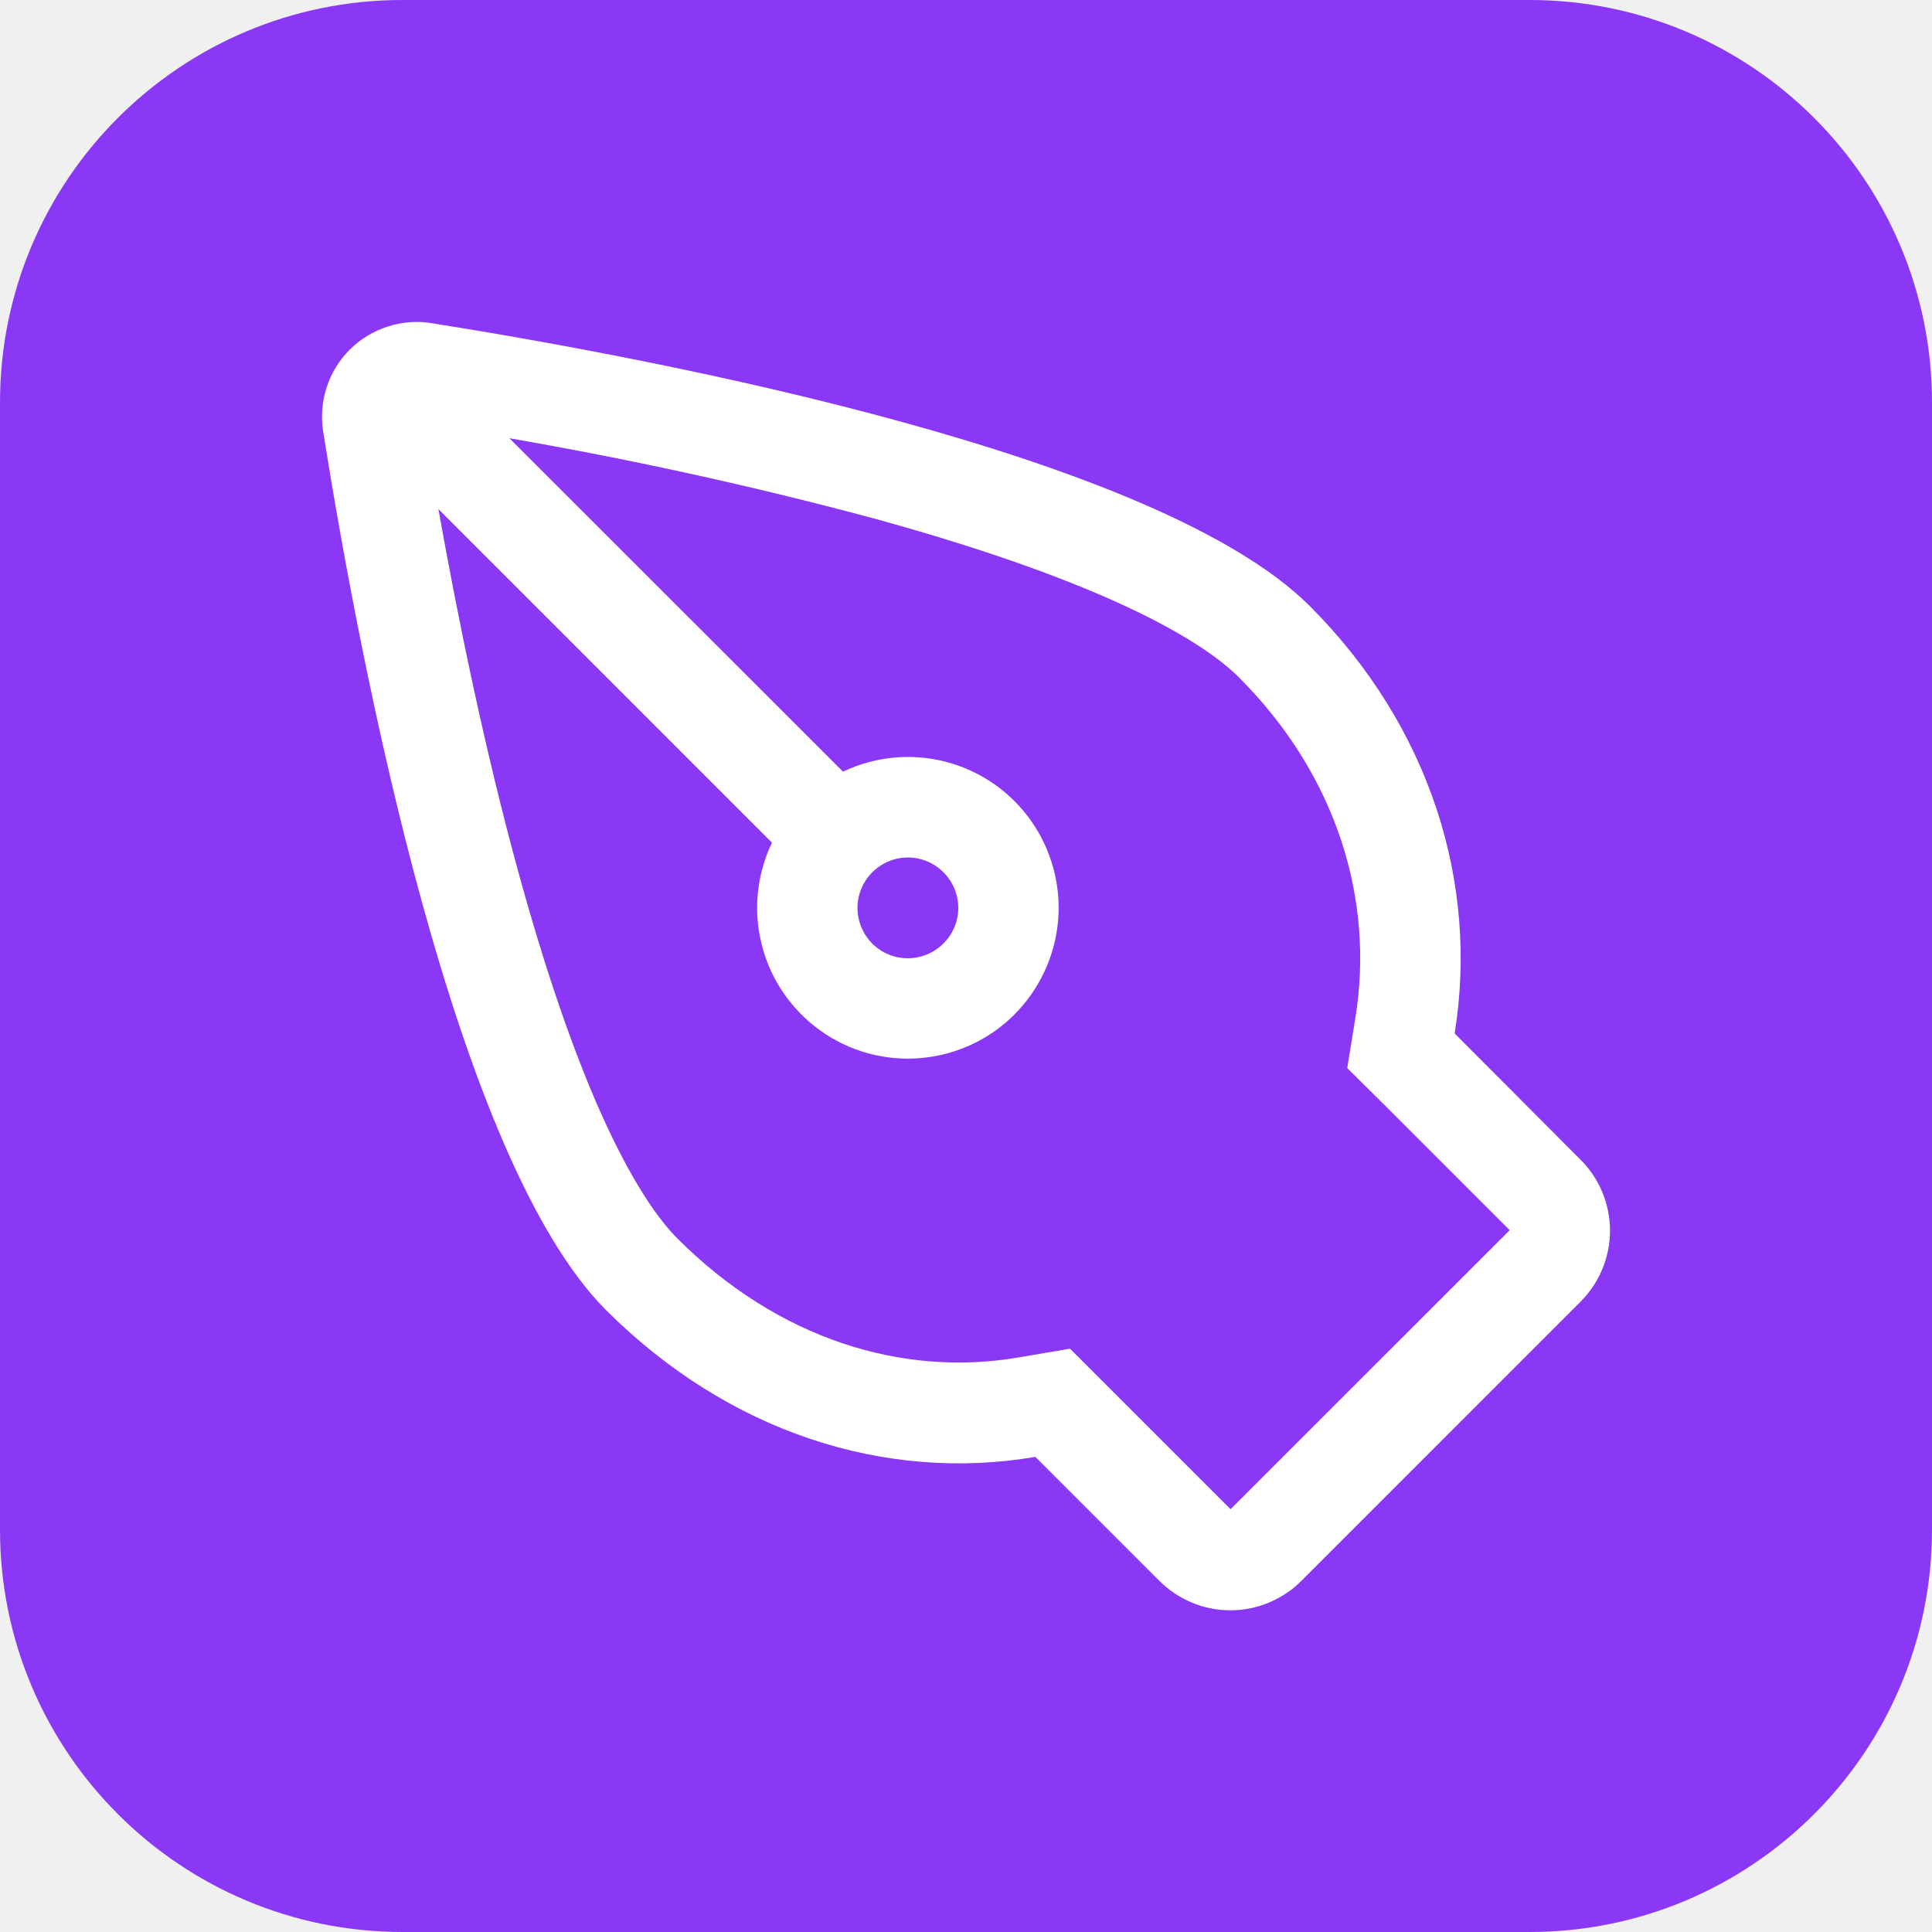
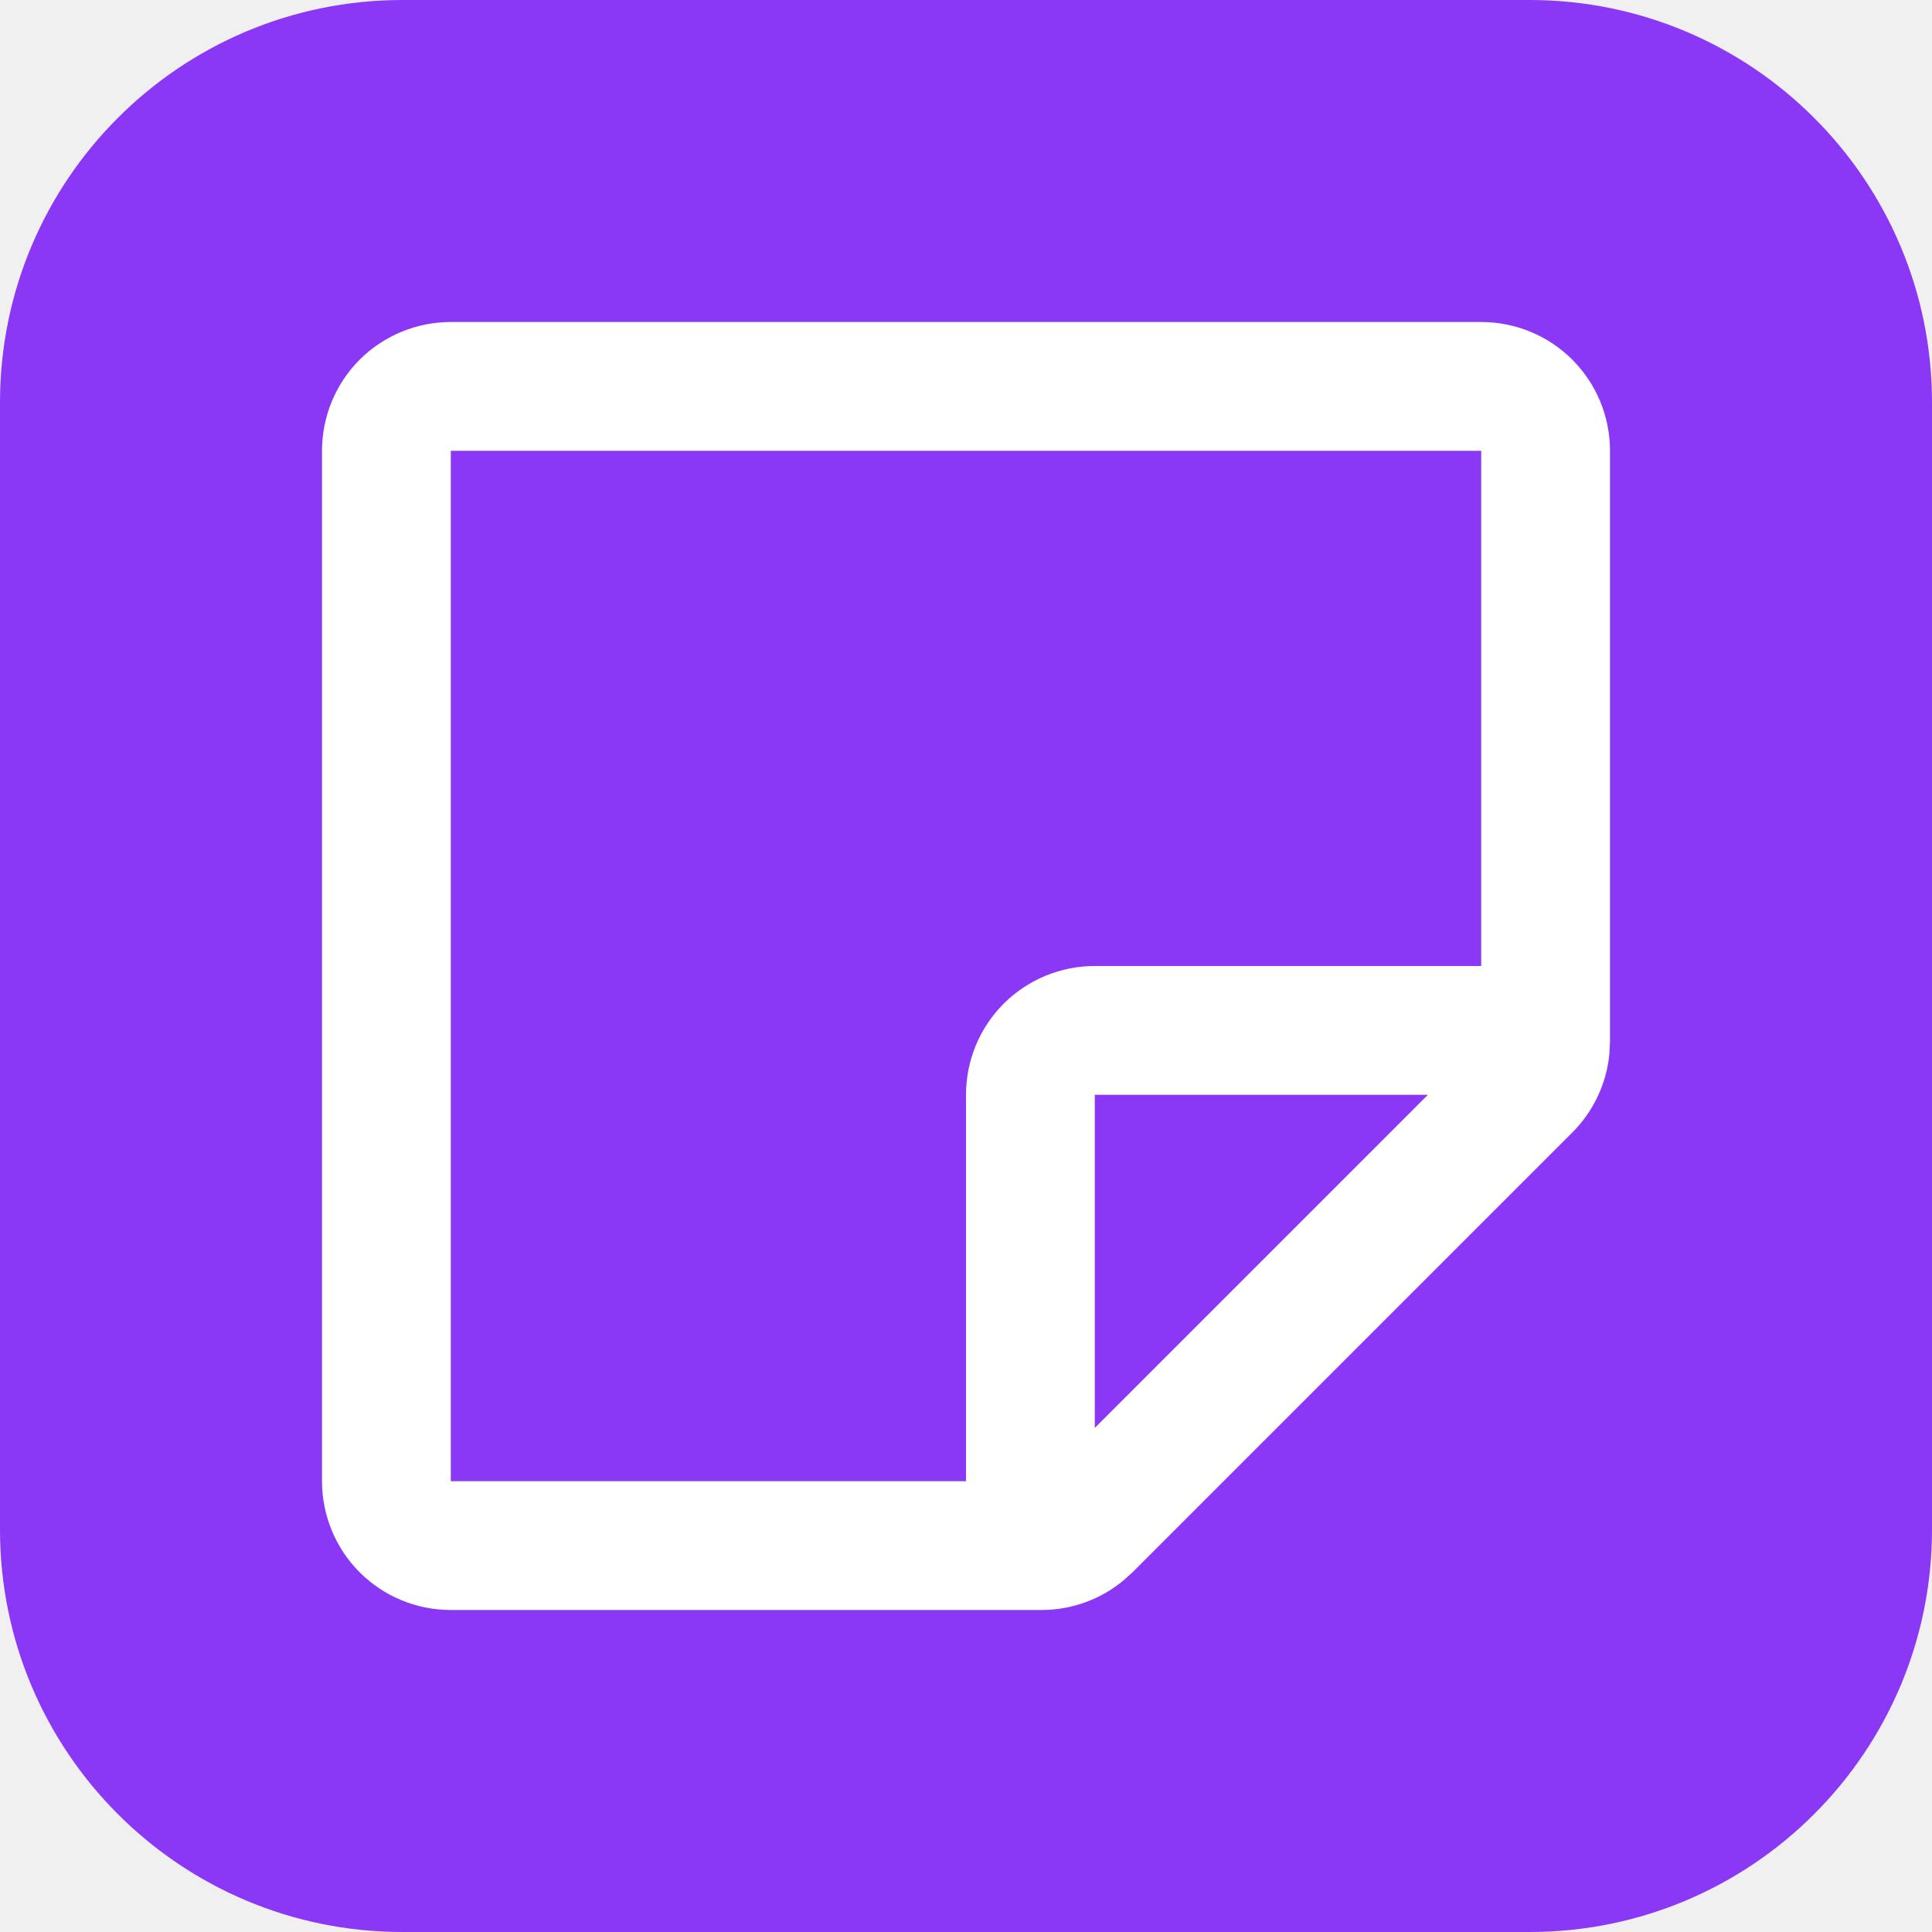
- <svg xmlns="http://www.w3.org/2000/svg" fill="none" height="12" viewBox="0 0 12 12" width="12">
-   <rect fill="#8a38f5" height="12" rx="2.5" width="12" />
-   <path clip-rule="evenodd" d="m8.368 6.634.051-.315c.117-.726-.112-1.5-.724-2.112-.151-.151-.431-.326-.847-.506-.405-.175-.89-.335-1.406-.477-.751-.202-1.511-.369-2.278-.502l2.072 2.071c.199-.095.426-.117.64-.061.214.056.401.186.528.366s.187.4.168.62c-.019.22-.115.426-.271.583s-.363.252-.583.271c-.22.019-.44-.041-.62-.169-.18-.128-.31-.315-.365-.529-.056-.214-.034-.44.062-.64l-2.072-2.072c.119.668.287 1.494.503 2.278.142.516.302 1.0.476 1.405.18.416.355.697.506.848.626.626 1.399.862 2.12.738l.318-.054.228.228.769.769 1.734-1.733-.782-.782zm.667-.215c.15-.93-.15-1.904-.899-2.654-.938-.938-3.989-1.524-5.45-1.757-.093-.016-.187-.009-.277.02s-.171.078-.237.144c-.066.066-.116.148-.144.237-.029.089-.035.184-.02.277.233 1.461.819 4.513 1.756 5.451.758.757 1.731 1.071 2.667.912l.769.769c.058.058.127.104.203.136s.157.048.239.048c.082 0 .163-.016.239-.048s.145-.077.203-.136l1.733-1.733c.117-.117.183-.276.183-.441 0-.166-.066-.324-.183-.441zm-3.175-.559c.029-.029.052-.063.068-.101.016-.038.024-.079.024-.12 0-.041-.008-.082-.024-.12-.016-.038-.039-.072-.068-.101-.029-.029-.063-.052-.101-.068-.038-.016-.079-.024-.12-.024-.041-0-.082.008-.12.024s-.072.039-.101.068c-.059.059-.092.138-.092.221s.033.162.091.221c.059.059.138.092.221.092s.162-.033.221-.091z" fill="#fff" fill-rule="evenodd" />
+ <svg xmlns="http://www.w3.org/2000/svg" width="12" height="12" viewBox="0 0 12 12" fill="none">
+   <g clip-path="url(#clip0_662_5214)">
+     <path d="M9.5 0H2.5C1.119 0 0 1.119 0 2.5V9.5C0 10.881 1.119 12 2.5 12H9.5C10.881 12 12 10.881 12 9.5V2.5C12 1.119 10.881 0 9.5 0Z" fill="#8A38F5" />
+     <path d="M9.2 2C9.412 2 9.616 2.084 9.766 2.234C9.916 2.384 10 2.588 10 2.8V6.469L9.996 6.548C9.978 6.732 9.896 6.904 9.766 7.034L7.034 9.766L6.976 9.818C6.833 9.936 6.654 10 6.469 10H2.8C2.588 10 2.384 9.916 2.234 9.766C2.084 9.616 2 9.412 2 9.2V2.8C2 2.588 2.084 2.384 2.234 2.234C2.384 2.084 2.588 2 2.8 2H9.2ZM2.8 9.2H6V6.8C6 6.588 6.084 6.384 6.234 6.234C6.384 6.084 6.588 6 6.8 6H9.2V2.8H2.8V9.2ZM6.8 8.869L8.869 6.8H6.8V8.869Z" fill="white" />
+   </g>
+   <defs>
+     <clipPath id="clip0_662_5214">
+       <rect width="12" height="12" fill="white" />
+     </clipPath>
+   </defs>
</svg>
